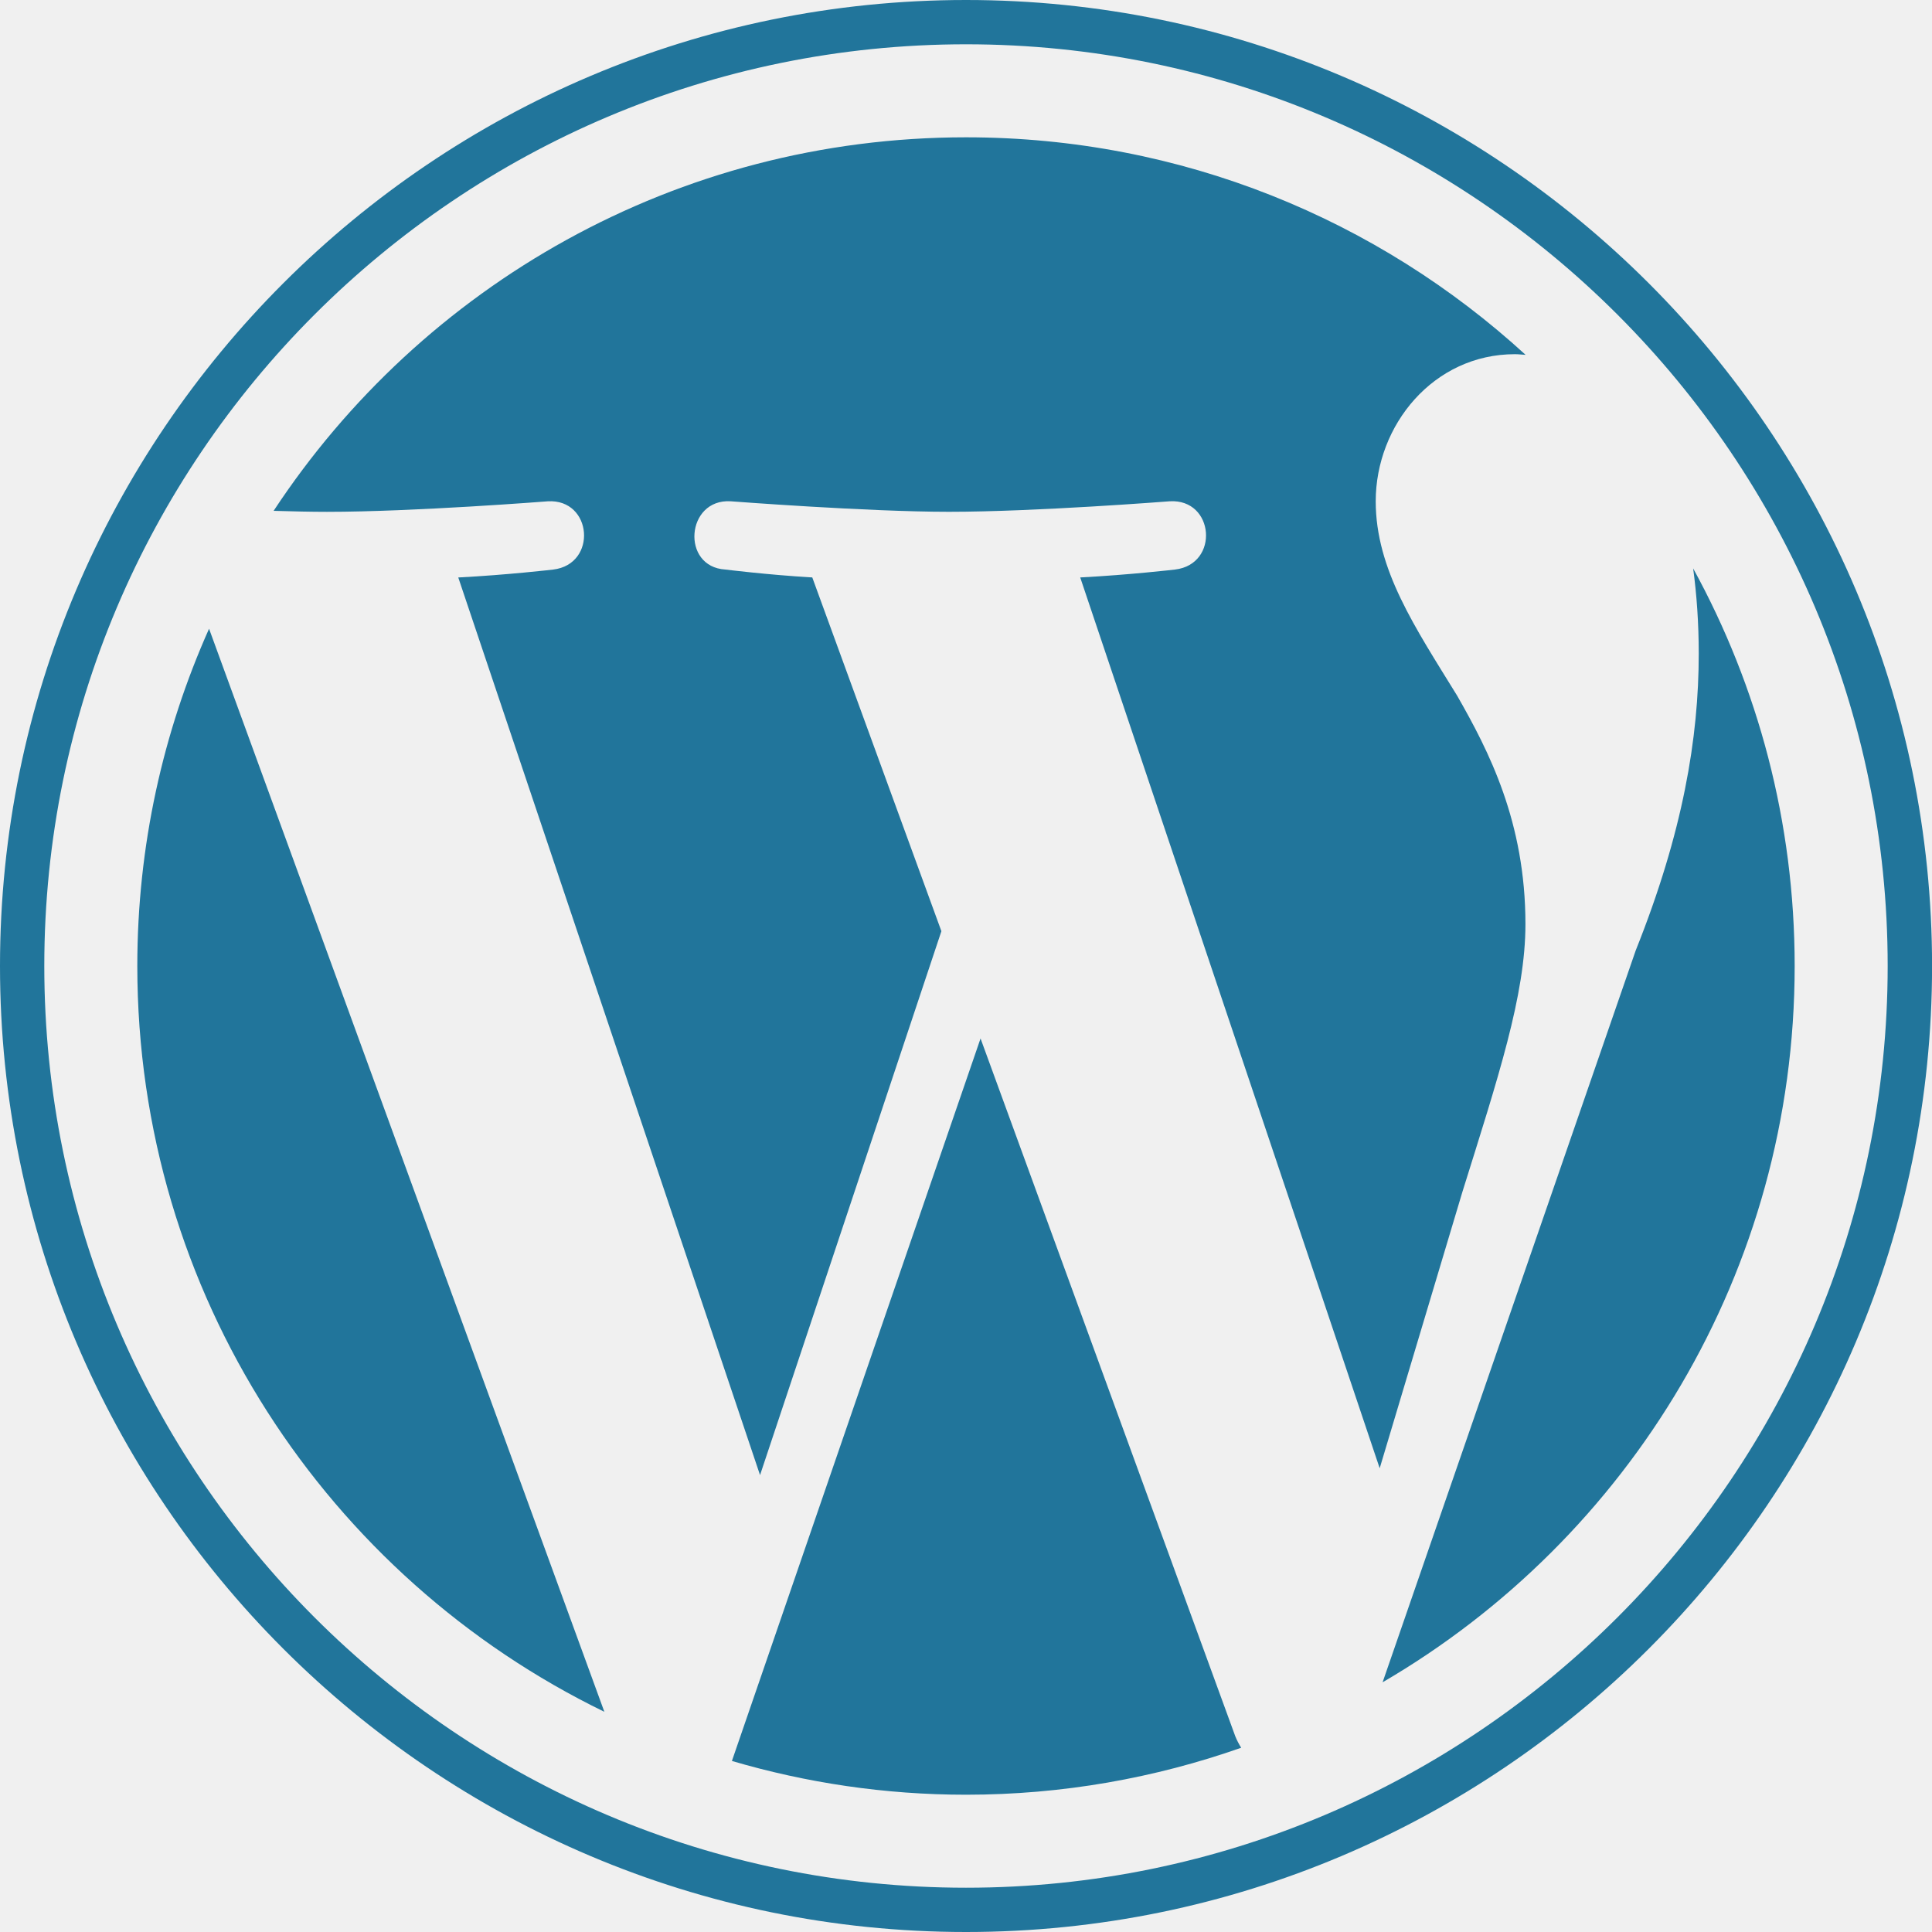
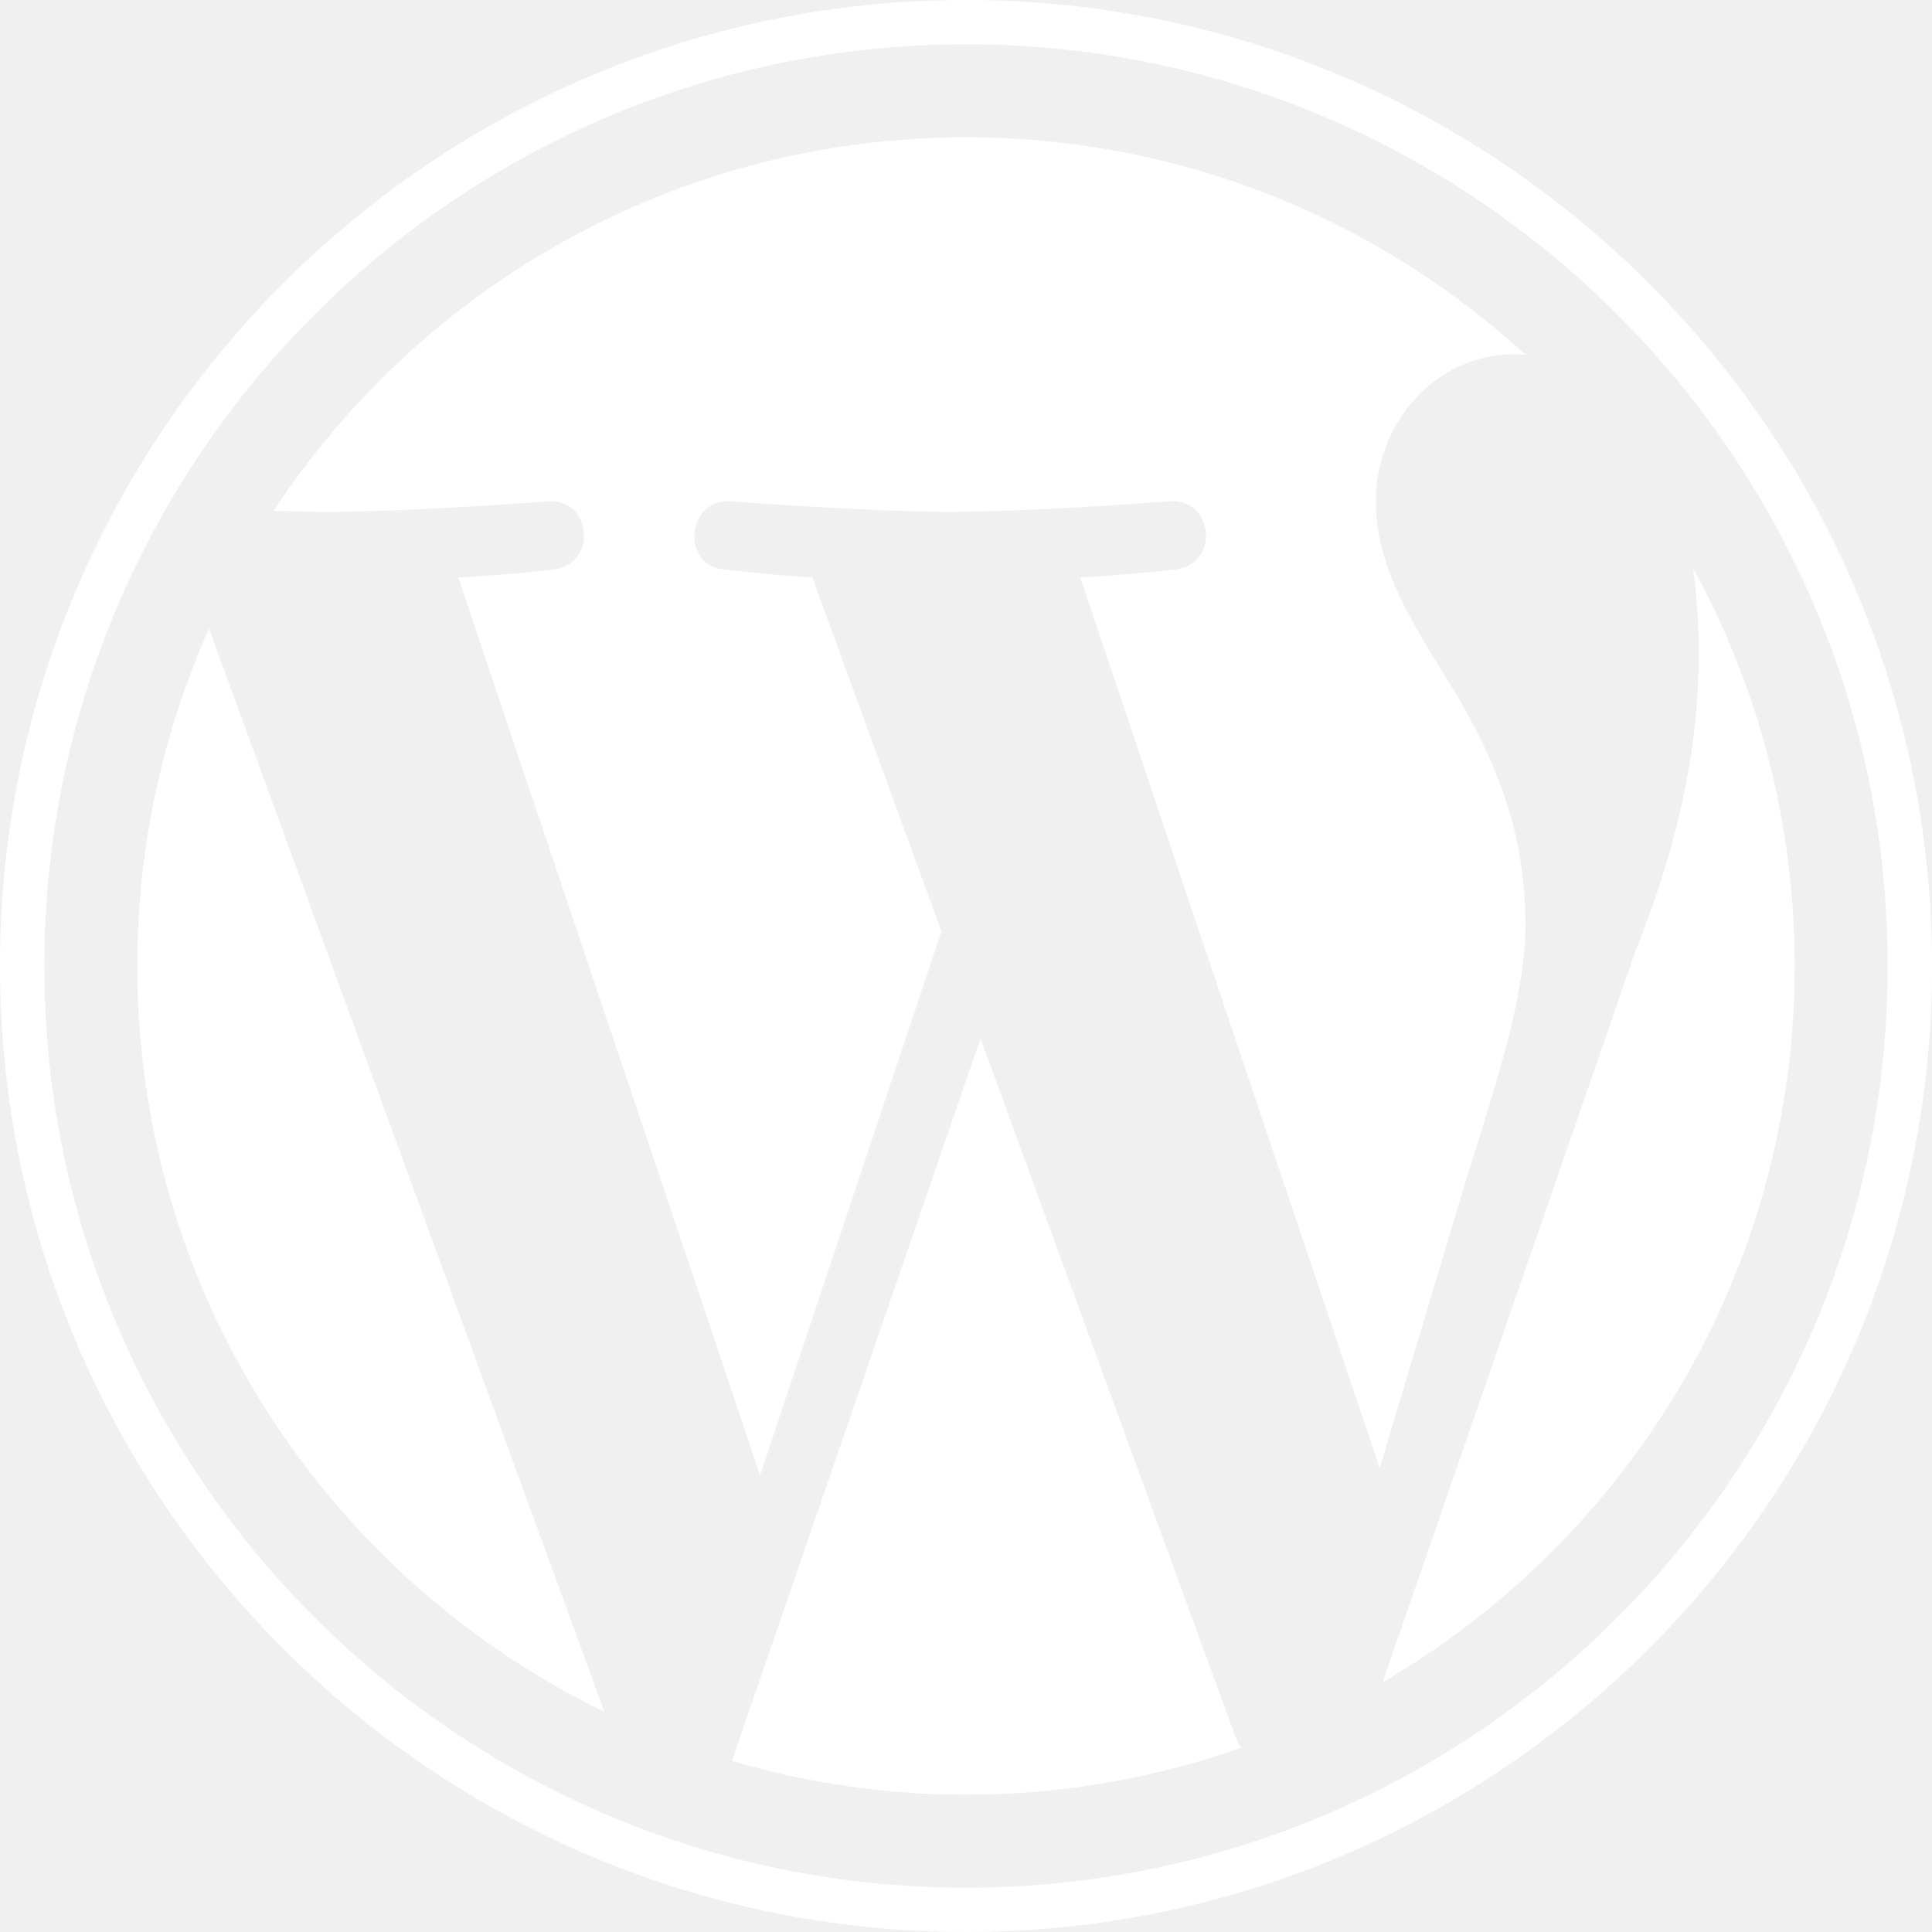
<svg xmlns="http://www.w3.org/2000/svg" viewBox="0 0 122.52 122.523">
-   <g fill="#21759b">
+   <g fill="#ffffff">
    <path d="m8.708 61.26c0 20.802 12.089 38.779 29.619 47.298l-25.069-68.686c-2.916 6.536-4.55 13.769-4.55 21.388z" />
    <path d="m96.74 58.608c0-6.495-2.333-10.993-4.334-14.494-2.664-4.329-5.161-7.995-5.161-12.324 0-4.831 3.664-9.328 8.825-9.328.233 0 .454.029.681.042-9.35-8.566-21.807-13.796-35.489-13.796-18.36 0-34.513 9.42-43.91 23.688 1.233.037 2.395.063 3.382.063 5.497 0 14.006-.667 14.006-.667 2.833-.167 3.167 3.994.337 4.329 0 0-2.847.335-6.015.501l19.138 56.925 11.501-34.493-8.188-22.434c-2.83-.166-5.511-.501-5.511-.501-2.832-.166-2.5-4.496.332-4.329 0 0 8.679.667 13.843.667 5.496 0 14.006-.667 14.006-.667 2.835-.167 3.168 3.994.337 4.329 0 0-2.853.335-6.015.501l18.992 56.494 5.242-17.517c2.272-7.269 4.001-12.49 4.001-16.989z" />
    <path d="m62.184 65.857-15.768 45.819c4.708 1.384 9.687 2.141 14.846 2.141 6.12 0 11.989-1.058 17.452-2.979-.141-.225-.269-.464-.374-.724z" />
    <path d="m107.376 36.046c.226 1.674.354 3.471.354 5.404 0 5.333-.996 11.328-3.996 18.824l-16.053 46.413c15.624-9.111 26.133-26.038 26.133-45.426.001-9.137-2.333-17.729-6.438-25.215z" />
    <path d="m61.262 0c-33.779 0-61.262 27.481-61.262 61.26 0 33.783 27.483 61.263 61.262 61.263 33.778 0 61.265-27.48 61.265-61.263-.001-33.779-27.487-61.26-61.265-61.26zm0 119.715c-32.23 0-58.453-26.223-58.453-58.455 0-32.23 26.222-58.451 58.453-58.451 32.229 0 58.45 26.221 58.45 58.451 0 32.232-26.221 58.455-58.45 58.455z" />
  </g>
</svg>
